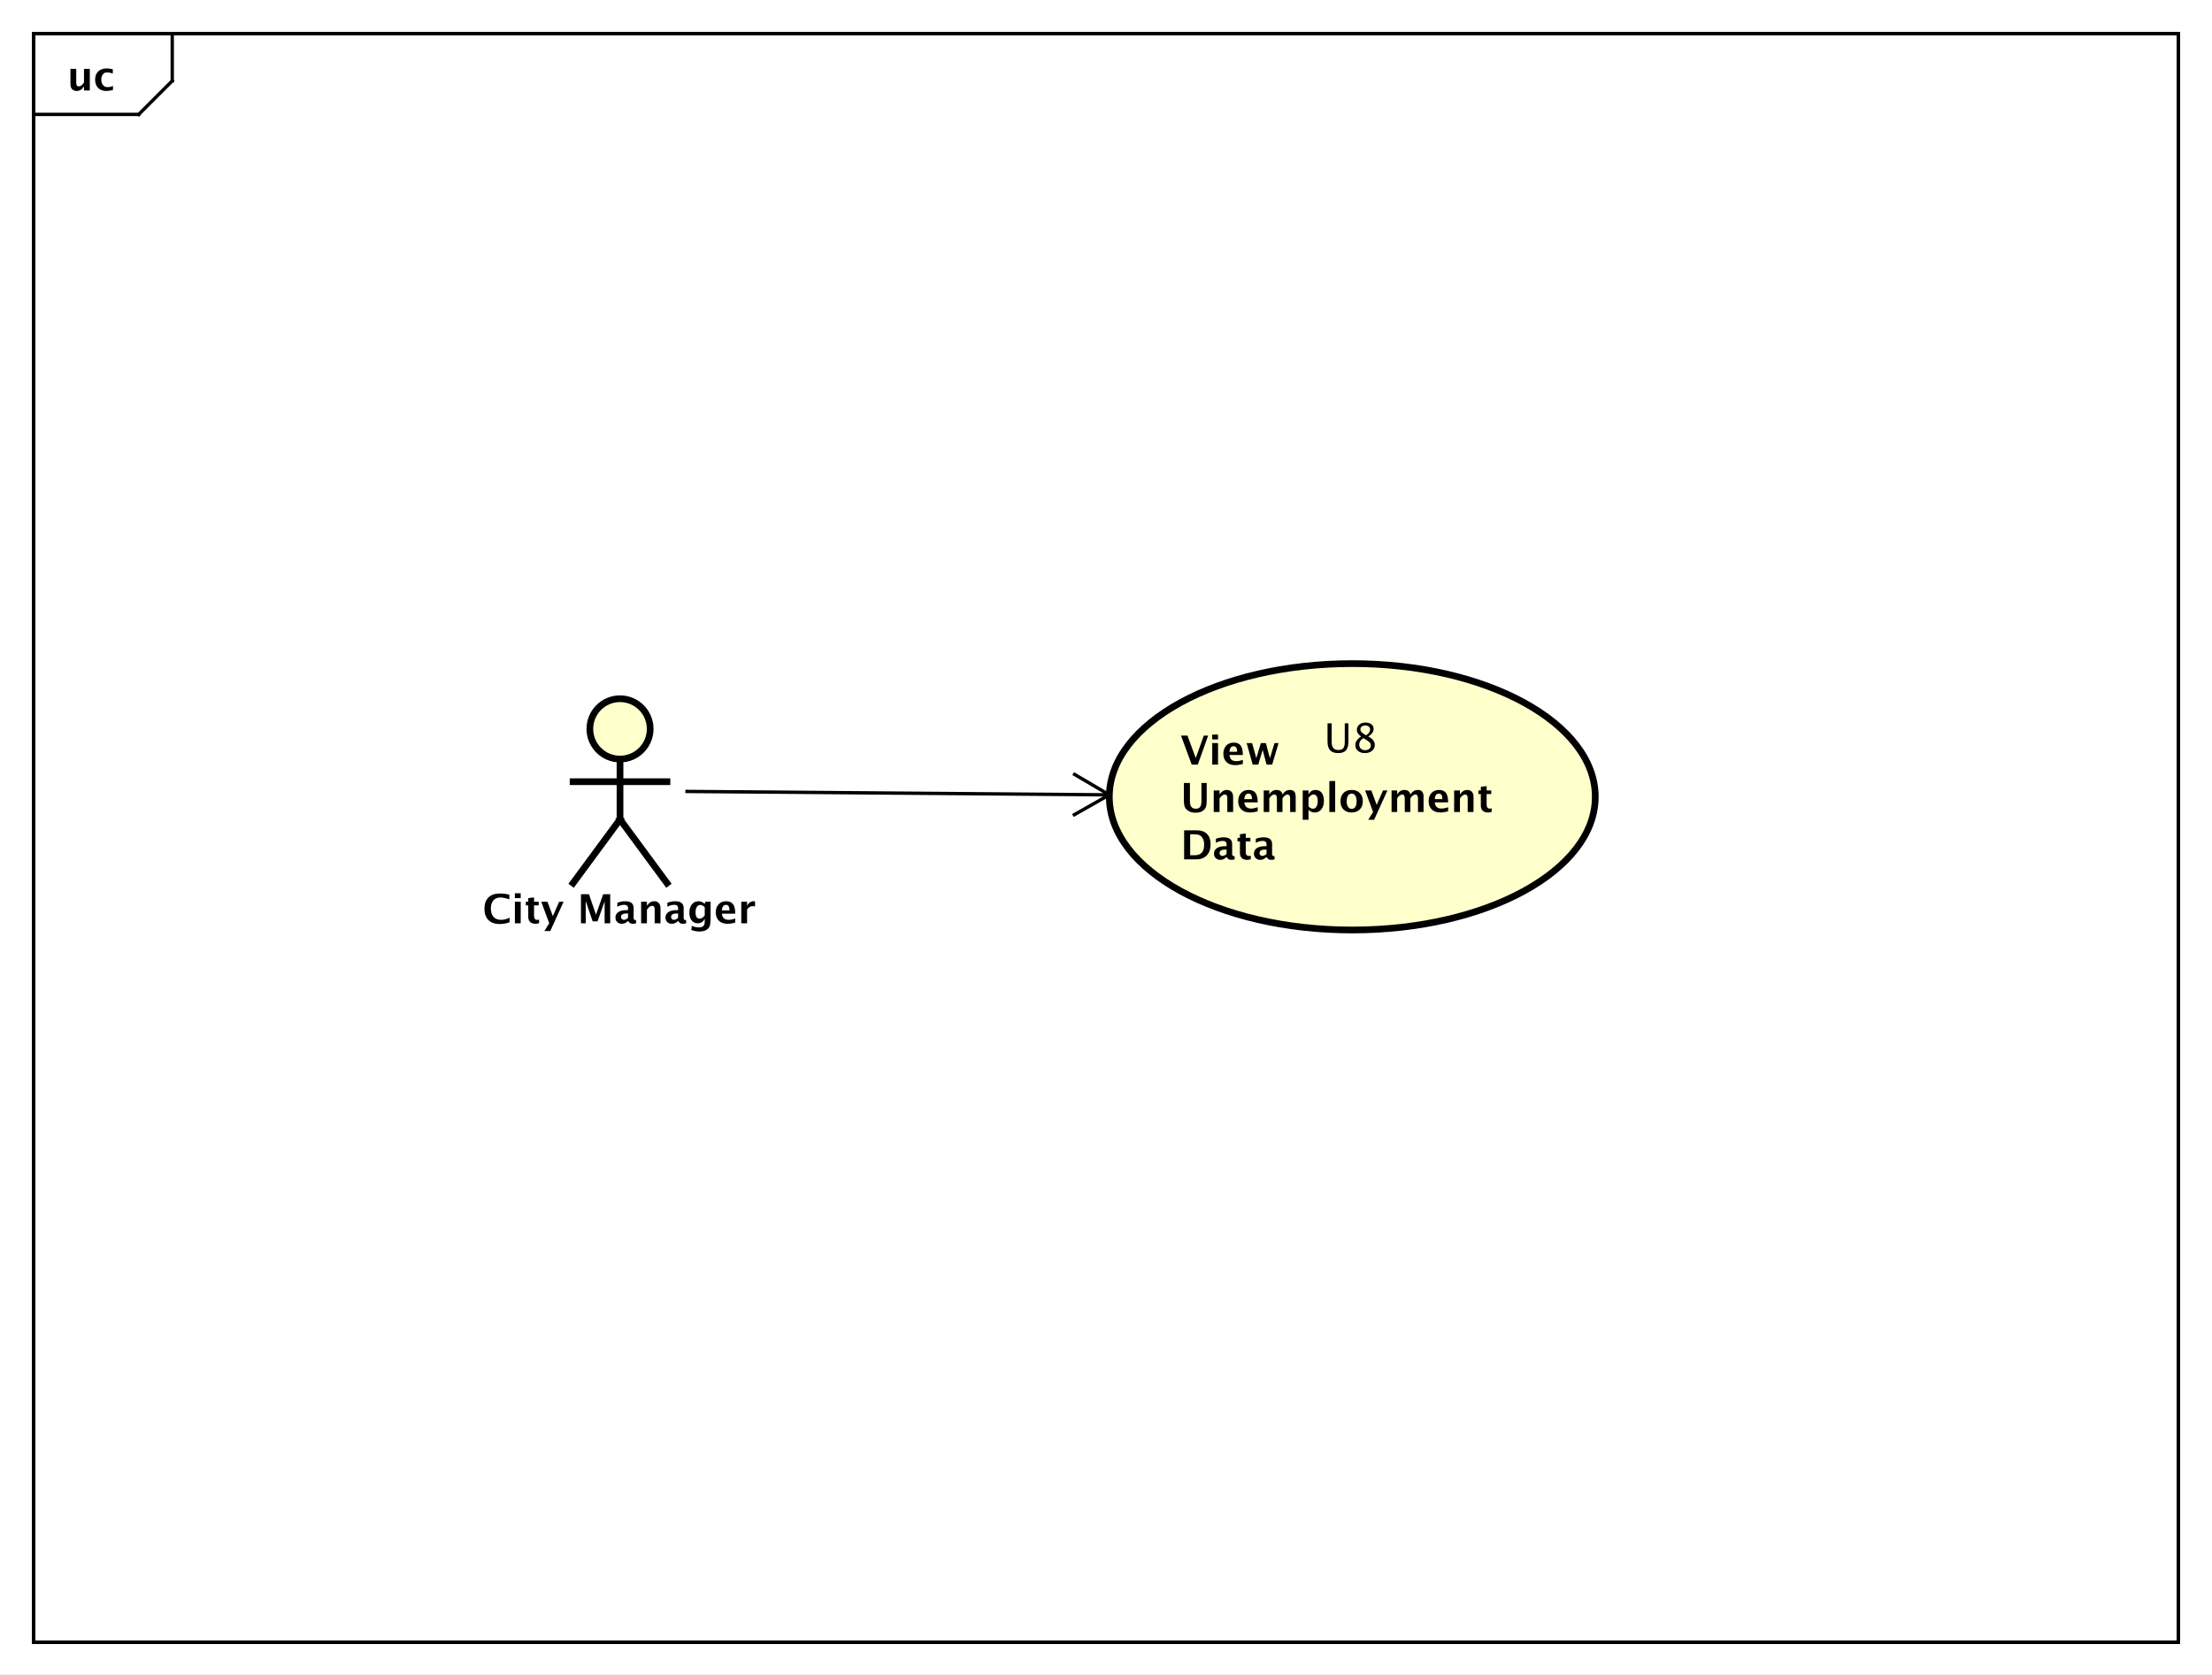
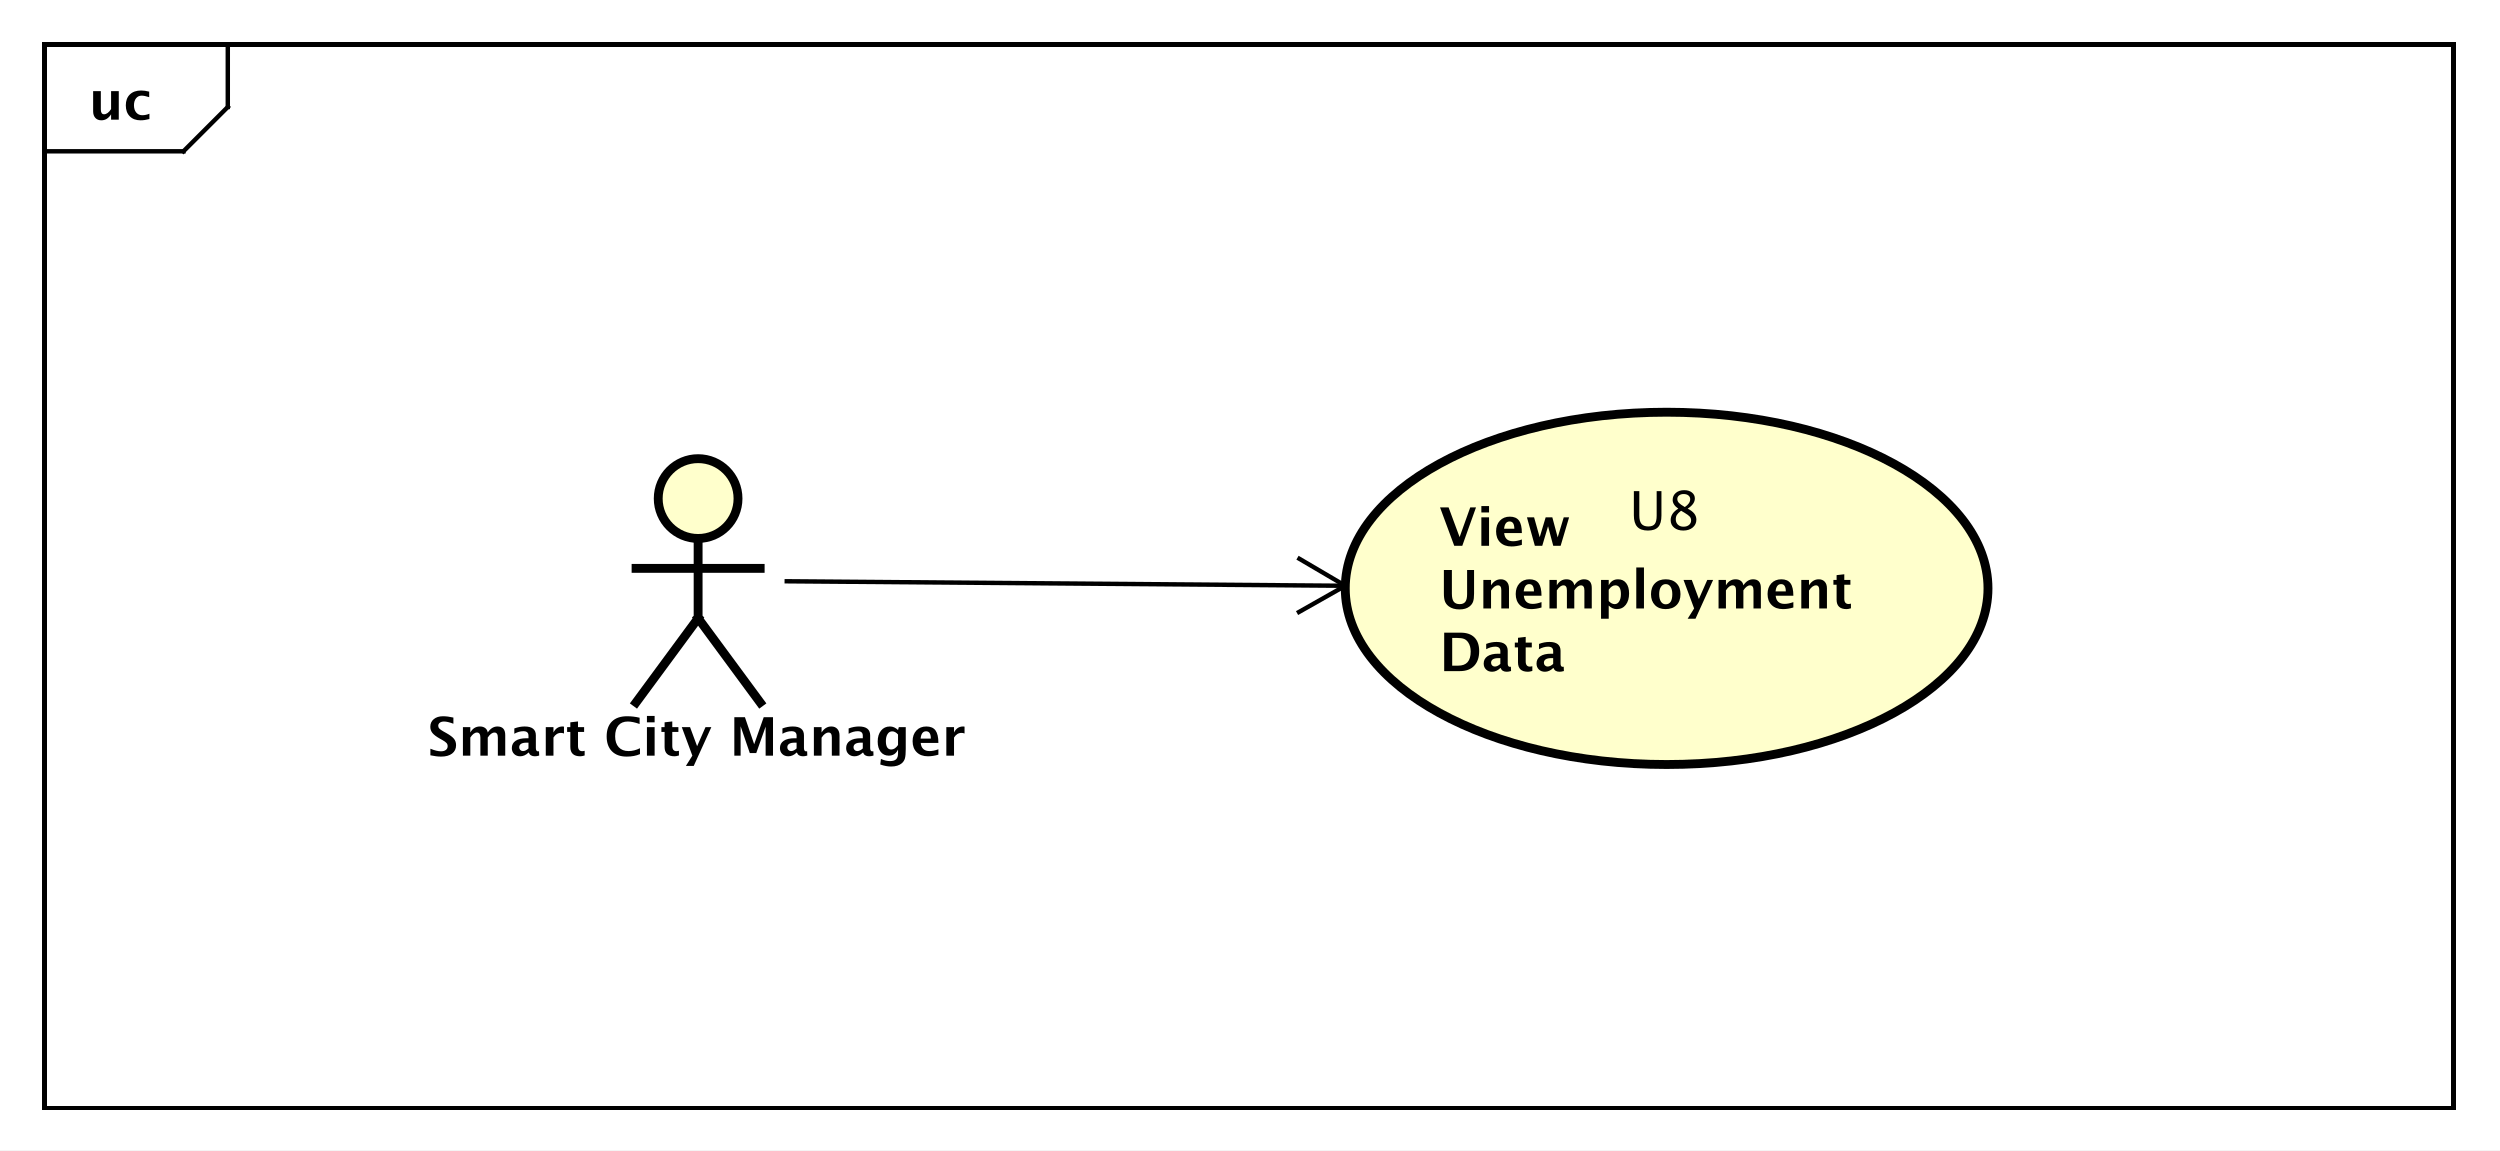
- <svg xmlns="http://www.w3.org/2000/svg" style="fill-opacity:1; color-rendering:auto; color-interpolation:auto; text-rendering:auto; stroke:black; stroke-linecap:square; stroke-miterlimit:10; shape-rendering:auto; stroke-opacity:1; fill:black; stroke-dasharray:none; font-weight:normal; stroke-width:1; font-family:'Dialog'; font-style:normal; stroke-linejoin:miter; font-size:12px; stroke-dashoffset:0; image-rendering:auto;" width="880" height="666">
+ <svg xmlns="http://www.w3.org/2000/svg" style="fill-opacity:1; color-rendering:auto; color-interpolation:auto; text-rendering:auto; stroke:black; stroke-linecap:square; stroke-miterlimit:10; shape-rendering:auto; stroke-opacity:1; fill:black; stroke-dasharray:none; font-weight:normal; stroke-width:1; font-family:'Dialog'; font-style:normal; stroke-linejoin:miter; font-size:12px; stroke-dashoffset:0; image-rendering:auto;" width="752" height="346">
  <defs id="genericDefs" />
  <g>
    <defs id="defs1">
      <clipPath clipPathUnits="userSpaceOnUse" id="clipPath1">
-         <path d="M0 0 L880 0 L880 666 L0 666 L0 0 Z" />
+         <path d="M0 0 L752 0 L752 346 L0 346 L0 0 Z" />
      </clipPath>
      <clipPath clipPathUnits="userSpaceOnUse" id="clipPath2">
-         <path d="M0 0 L660 0 L660 499.5 L0 499.5 L0 0 Z" />
+         <path d="M27.5 105 L591.5 105 L591.5 364.5 L27.5 364.5 L27.5 105 Z" />
      </clipPath>
      <clipPath clipPathUnits="userSpaceOnUse" id="clipPath3">
-         <path d="M-20 -27 L640 -27 L640 472.5 L-20 472.5 L-20 -27 Z" />
+         <path d="M-20 -27 L544 -27 L544 232.5 L-20 232.5 L-20 -27 Z" />
      </clipPath>
      <clipPath clipPathUnits="userSpaceOnUse" id="clipPath4">
-         <path d="M-352.235 -216.541 L307.765 -216.541 L307.765 282.959 L-352.235 282.959 L-352.235 -216.541 Z" />
+         <path d="M-324.735 -111.541 L239.265 -111.541 L239.265 147.959 L-324.735 147.959 L-324.735 -111.541 Z" />
      </clipPath>
      <clipPath clipPathUnits="userSpaceOnUse" id="clipPath5">
-         <path d="M-395.06 -224.48 L264.94 -224.48 L264.94 275.02 L-395.06 275.02 L-395.06 -224.48 Z" />
+         <path d="M-367.56 -119.48 L196.44 -119.48 L196.44 140.02 L-367.56 140.02 L-367.56 -119.48 Z" />
      </clipPath>
      <clipPath clipPathUnits="userSpaceOnUse" id="clipPath6">
-         <path d="M-144 -275.48 L516 -275.48 L516 224.02 L-144 224.02 L-144 -275.48 Z" />
+         <path d="M-96.5 -170.48 L467.5 -170.48 L467.5 89.02 L-96.5 89.02 L-96.5 -170.48 Z" />
      </clipPath>
    </defs>
    <g style="fill:white; stroke:white;">
-       <rect x="0" y="0" width="880" style="clip-path:url(#clipPath1); stroke:none;" height="666" />
+       <rect x="0" y="0" width="752" style="clip-path:url(#clipPath1); stroke:none;" height="346" />
    </g>
-     <g style="text-rendering:geometricPrecision; shape-rendering:crispEdges;" transform="scale(1.3333,1.3333)">
-       <rect x="10" y="10" width="640" style="fill:none; clip-path:url(#clipPath2);" height="480" />
-       <line x1="51.391" x2="51.391" y1="11" style="clip-path:url(#clipPath2); fill:none; text-rendering:optimizeLegibility; shape-rendering:auto;" y2="24.133" />
-       <line x1="51.391" x2="41.391" y1="24.133" style="clip-path:url(#clipPath2); fill:none; text-rendering:optimizeLegibility; shape-rendering:auto;" y2="34.133" />
-       <line x1="41.391" x2="10" y1="34.133" style="clip-path:url(#clipPath2); fill:none; text-rendering:optimizeLegibility; shape-rendering:auto;" y2="34.133" />
+     <g style="text-rendering:geometricPrecision; shape-rendering:crispEdges;" transform="scale(1.3333,1.3333) translate(-27.5,-105)">
+       <rect x="37.5" y="115" width="543.5" style="fill:none; clip-path:url(#clipPath2);" height="240" />
+       <line x1="78.891" x2="78.891" y1="116" style="clip-path:url(#clipPath2); fill:none; text-rendering:optimizeLegibility; shape-rendering:auto;" y2="129.133" />
+       <line x1="78.891" x2="68.891" y1="129.133" style="clip-path:url(#clipPath2); fill:none; text-rendering:optimizeLegibility; shape-rendering:auto;" y2="139.133" />
+       <line x1="68.891" x2="37.5" y1="139.133" style="clip-path:url(#clipPath2); fill:none; text-rendering:optimizeLegibility; shape-rendering:auto;" y2="139.133" />
    </g>
-     <g style="text-rendering:optimizeLegibility; font-weight:bold; font-family:sans-serif;" transform="matrix(1.3333,0,0,1.3333,0,0) translate(20,27)">
+     <g style="text-rendering:optimizeLegibility; font-weight:bold; font-family:sans-serif;" transform="matrix(1.3333,0,0,1.3333,-36.6667,-140) translate(47.5,132)">
      <path d="M5.062 0 L5.062 -1.213 Q4.219 0.146 2.871 0.146 Q2.01 0.146 1.512 -0.398 Q1.014 -0.943 1.014 -1.887 L1.014 -6.434 L2.748 -6.434 L2.748 -2.314 Q2.748 -1.219 3.481 -1.219 Q4.301 -1.219 5.062 -2.385 L5.062 -6.434 L6.797 -6.434 L6.797 0 ZM13.711 -0.141 Q12.633 0.146 11.713 0.146 Q10.172 0.146 9.278 -0.759 Q8.385 -1.664 8.385 -3.223 Q8.385 -4.799 9.305 -5.689 Q10.225 -6.58 11.848 -6.58 Q12.633 -6.58 13.658 -6.328 L13.658 -5.074 Q12.592 -5.42 11.953 -5.42 Q11.174 -5.42 10.699 -4.822 Q10.225 -4.225 10.225 -3.234 Q10.225 -2.221 10.737 -1.611 Q11.25 -1.002 12.105 -1.002 Q12.885 -1.002 13.711 -1.342 Z" style="stroke:none; clip-path:url(#clipPath3);" />
    </g>
-     <g transform="matrix(1.3333,0,0,1.3333,0,0)" style="fill:rgb(255,255,204); text-rendering:optimizeLegibility; font-family:sans-serif; stroke:rgb(255,255,204); font-weight:bold; stroke-width:2;">
+     <g transform="matrix(1.3333,0,0,1.3333,-36.6667,-140)" style="fill:rgb(255,255,204); text-rendering:optimizeLegibility; font-family:sans-serif; stroke:rgb(255,255,204); font-weight:bold; stroke-width:2;">
      <ellipse style="clip-path:url(#clipPath2); stroke:none;" rx="72.5" cx="403.5" ry="39.74" cy="237.74" />
      <ellipse style="clip-path:url(#clipPath2); fill:none; stroke:black;" rx="72.5" cx="403.5" ry="39.74" cy="237.74" />
      <path d="M3.352 11.602 L0.146 2.93 L2.074 2.93 L4.559 9.639 L6.961 2.93 L8.262 2.93 L5.162 11.602 ZM9.469 11.602 L9.469 5.168 L11.203 5.168 L11.203 11.602 ZM9.469 4.084 L9.469 2.637 L11.203 2.637 L11.203 4.084 ZM18.609 11.385 Q17.373 11.748 16.266 11.748 Q14.654 11.748 13.723 10.834 Q12.791 9.92 12.791 8.338 Q12.791 6.844 13.644 5.933 Q14.496 5.021 15.896 5.021 Q17.309 5.021 17.959 5.912 Q18.609 6.803 18.609 8.73 L14.619 8.73 Q14.795 10.57 16.641 10.57 Q17.514 10.57 18.609 10.166 ZM14.596 7.752 L16.904 7.752 Q16.904 6.106 15.844 6.106 Q14.766 6.106 14.596 7.752 ZM21.539 11.602 L19.752 5.168 L21.363 5.168 L22.629 9.674 L23.977 5.168 L25.477 5.168 L26.689 9.697 L28.055 5.168 L29.262 5.168 L27.352 11.602 L25.688 11.602 L24.516 7.189 L23.203 11.602 Z" style="fill:black; clip-path:url(#clipPath4); stroke:none;" transform="translate(352.2348,216.5409)" />
    </g>
-     <g style="text-rendering:optimizeLegibility; stroke-width:2; font-weight:bold; font-family:sans-serif;" transform="matrix(1.3333,0,0,1.3333,0,0) translate(352.2348,216.5409)">
+     <g style="text-rendering:optimizeLegibility; stroke-width:2; font-weight:bold; font-family:sans-serif;" transform="matrix(1.3333,0,0,1.3333,-36.6667,-140) translate(352.2348,216.5409)">
      <path d="M1.014 17.062 L2.818 17.062 L2.818 22.377 Q2.818 23.637 3.234 24.196 Q3.65 24.756 4.576 24.756 Q5.461 24.756 5.856 24.223 Q6.252 23.689 6.252 22.506 L6.252 17.062 L7.822 17.062 L7.822 22.389 Q7.822 23.59 7.594 24.22 Q7.365 24.85 6.762 25.312 Q5.936 25.951 4.541 25.951 Q3.047 25.951 2.139 25.271 Q1.512 24.803 1.263 24.161 Q1.014 23.52 1.014 22.371 ZM9.92 25.734 L9.92 19.301 L11.654 19.301 L11.654 20.514 Q12.504 19.154 13.846 19.154 Q14.707 19.154 15.205 19.699 Q15.703 20.244 15.703 21.188 L15.703 25.734 L13.969 25.734 L13.969 21.615 Q13.969 20.52 13.242 20.52 Q12.416 20.52 11.654 21.686 L11.654 25.734 ZM23.039 25.518 Q21.803 25.881 20.695 25.881 Q19.084 25.881 18.152 24.967 Q17.221 24.053 17.221 22.471 Q17.221 20.977 18.073 20.065 Q18.926 19.154 20.326 19.154 Q21.738 19.154 22.389 20.045 Q23.039 20.936 23.039 22.863 L19.049 22.863 Q19.225 24.703 21.07 24.703 Q21.943 24.703 23.039 24.299 ZM19.025 21.885 L21.334 21.885 Q21.334 20.238 20.273 20.238 Q19.195 20.238 19.025 21.885 ZM24.832 25.734 L24.832 19.301 L26.496 19.301 L26.496 20.514 Q27.258 19.154 28.664 19.154 Q29.391 19.154 29.859 19.512 Q30.328 19.869 30.434 20.514 Q31.336 19.154 32.613 19.154 Q34.377 19.154 34.377 21.1 L34.377 25.734 L32.713 25.734 L32.713 21.668 Q32.713 20.525 31.951 20.525 Q31.172 20.525 30.434 21.65 L30.434 25.734 L28.77 25.734 L28.77 21.668 Q28.77 20.52 28.002 20.52 Q27.234 20.52 26.496 21.65 L26.496 25.734 ZM36.469 28.049 L36.469 19.301 L38.203 19.301 L38.203 20.514 Q38.871 19.154 40.307 19.154 Q41.467 19.154 42.132 20.004 Q42.797 20.854 42.797 22.342 Q42.797 23.959 42.047 24.92 Q41.297 25.881 40.037 25.881 Q39.023 25.881 38.203 25.084 L38.203 28.049 ZM38.203 24.053 Q38.836 24.756 39.551 24.756 Q40.19 24.756 40.57 24.138 Q40.951 23.52 40.951 22.488 Q40.951 20.514 39.68 20.514 Q38.912 20.514 38.203 21.504 ZM44.42 25.734 L44.42 16.482 L46.154 16.482 L46.154 25.734 ZM51.023 25.881 Q49.518 25.881 48.63 24.97 Q47.742 24.059 47.742 22.518 Q47.742 20.959 48.636 20.057 Q49.529 19.154 51.065 19.154 Q52.605 19.154 53.499 20.057 Q54.393 20.959 54.393 22.506 Q54.393 24.088 53.496 24.984 Q52.6 25.881 51.023 25.881 ZM51.053 24.797 Q52.547 24.797 52.547 22.506 Q52.547 21.457 52.151 20.848 Q51.756 20.238 51.065 20.238 Q50.379 20.238 49.983 20.848 Q49.588 21.457 49.588 22.518 Q49.588 23.566 49.98 24.182 Q50.373 24.797 51.053 24.797 ZM56.01 28.049 L57.469 25.734 L55.084 19.301 L56.947 19.301 L58.541 23.602 L60.434 19.301 L61.752 19.301 L57.779 28.049 ZM62.982 25.734 L62.982 19.301 L64.647 19.301 L64.647 20.514 Q65.408 19.154 66.814 19.154 Q67.541 19.154 68.01 19.512 Q68.478 19.869 68.584 20.514 Q69.486 19.154 70.764 19.154 Q72.527 19.154 72.527 21.1 L72.527 25.734 L70.863 25.734 L70.863 21.668 Q70.863 20.525 70.102 20.525 Q69.322 20.525 68.584 21.65 L68.584 25.734 L66.92 25.734 L66.92 21.668 Q66.92 20.52 66.152 20.52 Q65.385 20.52 64.647 21.65 L64.647 25.734 ZM79.857 25.518 Q78.621 25.881 77.514 25.881 Q75.902 25.881 74.971 24.967 Q74.039 24.053 74.039 22.471 Q74.039 20.977 74.892 20.065 Q75.744 19.154 77.144 19.154 Q78.557 19.154 79.207 20.045 Q79.857 20.936 79.857 22.863 L75.867 22.863 Q76.043 24.703 77.889 24.703 Q78.762 24.703 79.857 24.299 ZM75.844 21.885 L78.152 21.885 Q78.152 20.238 77.092 20.238 Q76.014 20.238 75.844 21.885 ZM81.65 25.734 L81.65 19.301 L83.385 19.301 L83.385 20.514 Q84.234 19.154 85.576 19.154 Q86.438 19.154 86.936 19.699 Q87.434 20.244 87.434 21.188 L87.434 25.734 L85.699 25.734 L85.699 21.615 Q85.699 20.52 84.973 20.52 Q84.147 20.52 83.385 21.686 L83.385 25.734 ZM92.848 25.699 Q92.227 25.881 91.869 25.881 Q89.613 25.881 89.613 23.771 L89.613 20.385 L88.893 20.385 L88.893 19.301 L89.613 19.301 L89.613 18.217 L91.348 18.018 L91.348 19.301 L92.725 19.301 L92.725 20.385 L91.348 20.385 L91.348 23.543 Q91.348 24.727 92.314 24.727 Q92.537 24.727 92.848 24.645 Z" style="stroke:none; clip-path:url(#clipPath4);" />
    </g>
-     <g style="text-rendering:optimizeLegibility; stroke-width:2; font-weight:bold; font-family:sans-serif;" transform="matrix(1.3333,0,0,1.3333,0,0) translate(352.2348,216.5409)">
+     <g style="text-rendering:optimizeLegibility; stroke-width:2; font-weight:bold; font-family:sans-serif;" transform="matrix(1.3333,0,0,1.3333,-36.6667,-140) translate(352.2348,216.5409)">
      <path d="M1.084 39.867 L1.084 31.195 L4.816 31.195 Q6.832 31.195 7.904 32.265 Q8.977 33.334 8.977 35.35 Q8.977 37.494 7.84 38.681 Q6.703 39.867 4.658 39.867 ZM2.889 38.637 L4.236 38.637 Q5.66 38.637 6.36 37.849 Q7.061 37.06 7.061 35.455 Q7.061 34.213 6.498 33.387 Q6.111 32.818 5.566 32.602 Q5.021 32.385 3.978 32.385 L2.889 32.385 ZM13.752 39.176 Q12.885 40.014 11.895 40.014 Q11.051 40.014 10.523 39.498 Q9.996 38.982 9.996 38.162 Q9.996 37.096 10.849 36.519 Q11.701 35.941 13.289 35.941 L13.752 35.941 L13.752 35.355 Q13.752 34.353 12.609 34.353 Q11.596 34.353 10.559 34.928 L10.559 33.732 Q11.736 33.287 12.891 33.287 Q15.416 33.287 15.416 35.297 L15.416 38.145 Q15.416 38.9 15.902 38.9 Q15.99 38.9 16.131 38.877 L16.172 39.85 Q15.621 40.014 15.199 40.014 Q14.133 40.014 13.828 39.176 ZM13.752 38.244 L13.752 36.938 L13.342 36.938 Q11.66 36.938 11.66 37.992 Q11.66 38.35 11.903 38.593 Q12.146 38.836 12.504 38.836 Q13.113 38.836 13.752 38.244 ZM20.971 39.832 Q20.35 40.014 19.992 40.014 Q17.736 40.014 17.736 37.904 L17.736 34.518 L17.016 34.518 L17.016 33.434 L17.736 33.434 L17.736 32.35 L19.471 32.15 L19.471 33.434 L20.848 33.434 L20.848 34.518 L19.471 34.518 L19.471 37.676 Q19.471 38.859 20.438 38.859 Q20.66 38.859 20.971 38.777 ZM25.67 39.176 Q24.803 40.014 23.812 40.014 Q22.969 40.014 22.441 39.498 Q21.914 38.982 21.914 38.162 Q21.914 37.096 22.767 36.519 Q23.619 35.941 25.207 35.941 L25.67 35.941 L25.67 35.355 Q25.67 34.353 24.527 34.353 Q23.514 34.353 22.477 34.928 L22.477 33.732 Q23.654 33.287 24.809 33.287 Q27.334 33.287 27.334 35.297 L27.334 38.145 Q27.334 38.9 27.82 38.9 Q27.908 38.9 28.049 38.877 L28.09 39.85 Q27.539 40.014 27.117 40.014 Q26.051 40.014 25.746 39.176 ZM25.67 38.244 L25.67 36.938 L25.26 36.938 Q23.578 36.938 23.578 37.992 Q23.578 38.35 23.821 38.593 Q24.064 38.836 24.422 38.836 Q25.031 38.836 25.67 38.244 Z" style="stroke:none; clip-path:url(#clipPath4);" />
    </g>
-     <g style="text-rendering:optimizeLegibility; stroke-width:2; font-family:sans-serif;" transform="matrix(1.3333,0,0,1.3333,0,0) translate(395.0605,224.4802)">
+     <g style="text-rendering:optimizeLegibility; stroke-width:2; font-family:sans-serif;" transform="matrix(1.3333,0,0,1.3333,-36.6667,-140) translate(395.0605,224.4802)">
      <path d="M1.049 -8.672 L2.279 -8.672 L2.279 -3.199 Q2.279 -1.893 2.763 -1.298 Q3.246 -0.703 4.301 -0.703 Q5.332 -0.703 5.763 -1.263 Q6.193 -1.822 6.193 -3.158 L6.193 -8.672 L7.271 -8.672 L7.271 -3.176 Q7.271 -1.4 6.542 -0.592 Q5.812 0.217 4.219 0.217 Q2.596 0.217 1.822 -0.621 Q1.049 -1.459 1.049 -3.211 ZM11.074 -4.723 Q9.803 -5.607 9.803 -6.68 Q9.803 -7.664 10.523 -8.279 Q11.244 -8.895 12.404 -8.895 Q13.477 -8.895 14.142 -8.373 Q14.807 -7.852 14.807 -7.019 Q14.807 -5.76 13.19 -4.723 Q15.152 -3.762 15.152 -2.244 Q15.152 -1.154 14.329 -0.469 Q13.506 0.217 12.205 0.217 Q10.928 0.217 10.14 -0.431 Q9.352 -1.078 9.352 -2.133 Q9.352 -3.691 11.074 -4.723 ZM12.545 -5.086 Q13.758 -5.883 13.758 -6.861 Q13.758 -7.383 13.354 -7.702 Q12.949 -8.021 12.287 -8.021 Q11.648 -8.021 11.25 -7.708 Q10.852 -7.394 10.852 -6.896 Q10.852 -6.41 11.212 -6.026 Q11.572 -5.643 12.545 -5.086 ZM11.701 -4.254 Q11.004 -3.715 10.755 -3.313 Q10.506 -2.912 10.506 -2.314 Q10.506 -1.57 10.986 -1.11 Q11.467 -0.65 12.252 -0.65 Q13.008 -0.65 13.485 -1.043 Q13.963 -1.435 13.963 -2.062 Q13.963 -2.566 13.667 -2.915 Q13.371 -3.264 12.521 -3.768 Z" style="stroke:none; clip-path:url(#clipPath5);" />
    </g>
-     <g transform="matrix(1.3333,0,0,1.3333,0,0)" style="fill:rgb(255,255,204); text-rendering:optimizeLegibility; stroke-width:2; font-family:sans-serif; stroke:rgb(255,255,204);">
+     <g transform="matrix(1.3333,0,0,1.3333,-36.6667,-140)" style="fill:rgb(255,255,204); text-rendering:optimizeLegibility; stroke-width:2; font-family:sans-serif; stroke:rgb(255,255,204);">
      <circle r="9" style="clip-path:url(#clipPath2); stroke:none;" cx="185" cy="217.48" />
      <circle style="fill:none; clip-path:url(#clipPath2); stroke:black;" r="9" cx="185" cy="217.48" />
      <line x1="185" x2="185" y1="226.48" style="clip-path:url(#clipPath2); fill:none; stroke:black;" y2="244.48" />
      <line x1="171" x2="199" y1="233.23" style="clip-path:url(#clipPath2); fill:none; stroke:black;" y2="233.23" />
      <line x1="185" x2="171" y1="244.48" style="clip-path:url(#clipPath2); fill:none; stroke:black;" y2="263.48" />
      <line x1="185" x2="199" y1="244.48" style="clip-path:url(#clipPath2); fill:none; stroke:black;" y2="263.48" />
    </g>
-     <g style="text-rendering:optimizeLegibility; stroke-width:2; font-weight:bold; font-family:sans-serif;" transform="matrix(1.3333,0,0,1.3333,0,0) translate(144,275.4802)">
-       <path d="M8.062 -0.346 Q6.803 0.217 5.057 0.217 Q2.924 0.217 1.734 -0.984 Q0.545 -2.186 0.545 -4.336 Q0.545 -6.527 1.743 -7.708 Q2.941 -8.889 5.162 -8.889 Q6.58 -8.889 7.981 -8.555 L7.981 -7.143 Q6.393 -7.699 5.32 -7.699 Q3.949 -7.699 3.205 -6.829 Q2.461 -5.959 2.461 -4.359 Q2.461 -2.789 3.261 -1.91 Q4.061 -1.031 5.484 -1.031 Q6.762 -1.031 8.062 -1.676 ZM9.633 0 L9.633 -6.434 L11.367 -6.434 L11.367 0 ZM9.633 -7.518 L9.633 -8.965 L11.367 -8.965 L11.367 -7.518 ZM16.852 -0.035 Q16.23 0.146 15.873 0.146 Q13.617 0.146 13.617 -1.963 L13.617 -5.35 L12.896 -5.35 L12.896 -6.434 L13.617 -6.434 L13.617 -7.518 L15.352 -7.717 L15.352 -6.434 L16.729 -6.434 L16.729 -5.35 L15.352 -5.35 L15.352 -2.191 Q15.352 -1.008 16.318 -1.008 Q16.541 -1.008 16.852 -1.09 ZM18.422 2.314 L19.881 0 L17.496 -6.434 L19.359 -6.434 L20.953 -2.133 L22.846 -6.434 L24.164 -6.434 L20.191 2.314 ZM29.35 0 L29.35 -8.672 L31.74 -8.672 L33.826 -2.572 L35.977 -8.672 L38.074 -8.672 L38.074 0 L36.41 0 L36.41 -6.545 L34.295 -0.58 L32.842 -0.58 L30.768 -6.633 L30.768 0 ZM43.395 -0.691 Q42.527 0.146 41.537 0.146 Q40.693 0.146 40.166 -0.369 Q39.639 -0.885 39.639 -1.705 Q39.639 -2.772 40.491 -3.349 Q41.344 -3.926 42.932 -3.926 L43.395 -3.926 L43.395 -4.512 Q43.395 -5.514 42.252 -5.514 Q41.238 -5.514 40.201 -4.939 L40.201 -6.135 Q41.379 -6.58 42.533 -6.58 Q45.059 -6.58 45.059 -4.57 L45.059 -1.723 Q45.059 -0.967 45.545 -0.967 Q45.633 -0.967 45.773 -0.99 L45.815 -0.018 Q45.264 0.146 44.842 0.146 Q43.775 0.146 43.471 -0.691 ZM43.395 -1.623 L43.395 -2.93 L42.984 -2.93 Q41.303 -2.93 41.303 -1.875 Q41.303 -1.518 41.546 -1.274 Q41.789 -1.031 42.147 -1.031 Q42.756 -1.031 43.395 -1.623 ZM47.297 0 L47.297 -6.434 L49.031 -6.434 L49.031 -5.221 Q49.881 -6.58 51.223 -6.58 Q52.084 -6.58 52.582 -6.035 Q53.08 -5.49 53.08 -4.547 L53.08 0 L51.346 0 L51.346 -4.119 Q51.346 -5.215 50.619 -5.215 Q49.793 -5.215 49.031 -4.049 L49.031 0 ZM58.33 -0.691 Q57.463 0.146 56.473 0.146 Q55.629 0.146 55.102 -0.369 Q54.574 -0.885 54.574 -1.705 Q54.574 -2.772 55.427 -3.349 Q56.279 -3.926 57.867 -3.926 L58.33 -3.926 L58.33 -4.512 Q58.33 -5.514 57.188 -5.514 Q56.174 -5.514 55.137 -4.939 L55.137 -6.135 Q56.315 -6.58 57.469 -6.58 Q59.994 -6.58 59.994 -4.57 L59.994 -1.723 Q59.994 -0.967 60.48 -0.967 Q60.568 -0.967 60.709 -0.99 L60.75 -0.018 Q60.199 0.146 59.777 0.146 Q58.711 0.146 58.406 -0.691 ZM58.33 -1.623 L58.33 -2.93 L57.92 -2.93 Q56.238 -2.93 56.238 -1.875 Q56.238 -1.518 56.481 -1.274 Q56.725 -1.031 57.082 -1.031 Q57.691 -1.031 58.33 -1.623 ZM62.279 1.998 L62.42 0.738 Q63.492 1.23 64.465 1.23 Q65.426 1.23 65.853 0.82 Q66.281 0.41 66.281 -0.51 L66.281 -1.389 Q65.648 0 64.189 0 Q63.041 0 62.367 -0.858 Q61.693 -1.717 61.693 -3.182 Q61.693 -4.723 62.449 -5.651 Q63.205 -6.58 64.459 -6.58 Q65.443 -6.58 66.281 -5.783 L66.463 -6.434 L68.022 -6.434 L68.022 -1.523 Q68.022 -0.053 67.843 0.598 Q67.664 1.248 67.148 1.705 Q66.281 2.455 64.705 2.455 Q63.586 2.455 62.279 1.998 ZM66.281 -2.397 L66.281 -4.769 Q65.654 -5.479 64.969 -5.479 Q64.312 -5.479 63.926 -4.881 Q63.539 -4.283 63.539 -3.275 Q63.539 -1.389 64.752 -1.389 Q65.59 -1.389 66.281 -2.397 ZM75.387 -0.217 Q74.15 0.146 73.043 0.146 Q71.432 0.146 70.5 -0.768 Q69.568 -1.682 69.568 -3.264 Q69.568 -4.758 70.421 -5.669 Q71.273 -6.58 72.674 -6.58 Q74.086 -6.58 74.736 -5.689 Q75.387 -4.799 75.387 -2.871 L71.397 -2.871 Q71.572 -1.031 73.418 -1.031 Q74.291 -1.031 75.387 -1.435 ZM71.373 -3.85 L73.682 -3.85 Q73.682 -5.496 72.621 -5.496 Q71.543 -5.496 71.373 -3.85 ZM77.18 0 L77.18 -6.434 L78.914 -6.434 L78.914 -5.221 Q79.588 -6.58 80.965 -6.58 Q81.129 -6.58 81.287 -6.545 L81.287 -4.998 Q80.918 -5.133 80.602 -5.133 Q79.564 -5.133 78.914 -4.084 L78.914 0 Z" style="stroke:none; clip-path:url(#clipPath6);" />
+     <g style="text-rendering:optimizeLegibility; stroke-width:2; font-weight:bold; font-family:sans-serif;" transform="matrix(1.3333,0,0,1.3333,-36.6667,-140) translate(124,275.4802)">
+       <path d="M0.598 -0.076 L0.598 -1.565 Q1.998 -0.979 2.994 -0.979 Q3.691 -0.979 4.093 -1.289 Q4.494 -1.6 4.494 -2.133 Q4.494 -2.555 4.242 -2.845 Q3.99 -3.135 3.287 -3.533 L2.707 -3.856 Q1.541 -4.512 1.06 -5.112 Q0.58 -5.713 0.58 -6.516 Q0.58 -7.588 1.368 -8.238 Q2.156 -8.889 3.451 -8.889 Q4.488 -8.889 5.789 -8.59 L5.789 -7.201 Q4.459 -7.699 3.686 -7.699 Q3.088 -7.699 2.728 -7.433 Q2.367 -7.166 2.367 -6.732 Q2.367 -6.375 2.619 -6.106 Q2.871 -5.836 3.568 -5.443 L4.189 -5.098 Q5.443 -4.394 5.918 -3.803 Q6.393 -3.211 6.393 -2.361 Q6.393 -1.154 5.496 -0.469 Q4.6 0.217 3.023 0.217 Q1.98 0.217 0.598 -0.076 ZM7.939 0 L7.939 -6.434 L9.604 -6.434 L9.604 -5.221 Q10.365 -6.58 11.771 -6.58 Q12.498 -6.58 12.967 -6.223 Q13.435 -5.865 13.541 -5.221 Q14.443 -6.58 15.721 -6.58 Q17.484 -6.58 17.484 -4.635 L17.484 0 L15.82 0 L15.82 -4.066 Q15.82 -5.209 15.059 -5.209 Q14.279 -5.209 13.541 -4.084 L13.541 0 L11.877 0 L11.877 -4.066 Q11.877 -5.215 11.109 -5.215 Q10.342 -5.215 9.604 -4.084 L9.604 0 ZM22.729 -0.691 Q21.861 0.146 20.871 0.146 Q20.027 0.146 19.5 -0.369 Q18.973 -0.885 18.973 -1.705 Q18.973 -2.772 19.825 -3.349 Q20.678 -3.926 22.266 -3.926 L22.729 -3.926 L22.729 -4.512 Q22.729 -5.514 21.586 -5.514 Q20.572 -5.514 19.535 -4.939 L19.535 -6.135 Q20.713 -6.58 21.867 -6.58 Q24.393 -6.58 24.393 -4.57 L24.393 -1.723 Q24.393 -0.967 24.879 -0.967 Q24.967 -0.967 25.107 -0.99 L25.148 -0.018 Q24.598 0.146 24.176 0.146 Q23.109 0.146 22.805 -0.691 ZM22.729 -1.623 L22.729 -2.93 L22.318 -2.93 Q20.637 -2.93 20.637 -1.875 Q20.637 -1.518 20.88 -1.274 Q21.123 -1.031 21.48 -1.031 Q22.09 -1.031 22.729 -1.623 ZM26.631 0 L26.631 -6.434 L28.365 -6.434 L28.365 -5.221 Q29.039 -6.58 30.416 -6.58 Q30.58 -6.58 30.738 -6.545 L30.738 -4.998 Q30.369 -5.133 30.053 -5.133 Q29.016 -5.133 28.365 -4.084 L28.365 0 ZM35.402 -0.035 Q34.781 0.146 34.424 0.146 Q32.168 0.146 32.168 -1.963 L32.168 -5.35 L31.447 -5.35 L31.447 -6.434 L32.168 -6.434 L32.168 -7.518 L33.902 -7.717 L33.902 -6.434 L35.279 -6.434 L35.279 -5.35 L33.902 -5.35 L33.902 -2.191 Q33.902 -1.008 34.869 -1.008 Q35.092 -1.008 35.402 -1.09 ZM47.883 -0.346 Q46.623 0.217 44.877 0.217 Q42.744 0.217 41.555 -0.984 Q40.365 -2.186 40.365 -4.336 Q40.365 -6.527 41.563 -7.708 Q42.762 -8.889 44.982 -8.889 Q46.4 -8.889 47.801 -8.555 L47.801 -7.143 Q46.213 -7.699 45.141 -7.699 Q43.77 -7.699 43.025 -6.829 Q42.281 -5.959 42.281 -4.359 Q42.281 -2.789 43.081 -1.91 Q43.881 -1.031 45.305 -1.031 Q46.582 -1.031 47.883 -1.676 ZM49.453 0 L49.453 -6.434 L51.188 -6.434 L51.188 0 ZM49.453 -7.518 L49.453 -8.965 L51.188 -8.965 L51.188 -7.518 ZM56.672 -0.035 Q56.051 0.146 55.693 0.146 Q53.438 0.146 53.438 -1.963 L53.438 -5.35 L52.717 -5.35 L52.717 -6.434 L53.438 -6.434 L53.438 -7.518 L55.172 -7.717 L55.172 -6.434 L56.549 -6.434 L56.549 -5.35 L55.172 -5.35 L55.172 -2.191 Q55.172 -1.008 56.139 -1.008 Q56.361 -1.008 56.672 -1.09 ZM58.242 2.314 L59.701 0 L57.316 -6.434 L59.18 -6.434 L60.773 -2.133 L62.666 -6.434 L63.984 -6.434 L60.012 2.314 ZM69.17 0 L69.17 -8.672 L71.561 -8.672 L73.647 -2.572 L75.797 -8.672 L77.894 -8.672 L77.894 0 L76.231 0 L76.231 -6.545 L74.115 -0.58 L72.662 -0.58 L70.588 -6.633 L70.588 0 ZM83.215 -0.691 Q82.348 0.146 81.357 0.146 Q80.514 0.146 79.986 -0.369 Q79.459 -0.885 79.459 -1.705 Q79.459 -2.772 80.311 -3.349 Q81.164 -3.926 82.752 -3.926 L83.215 -3.926 L83.215 -4.512 Q83.215 -5.514 82.072 -5.514 Q81.059 -5.514 80.022 -4.939 L80.022 -6.135 Q81.199 -6.58 82.353 -6.58 Q84.879 -6.58 84.879 -4.57 L84.879 -1.723 Q84.879 -0.967 85.365 -0.967 Q85.453 -0.967 85.594 -0.99 L85.635 -0.018 Q85.084 0.146 84.662 0.146 Q83.596 0.146 83.291 -0.691 ZM83.215 -1.623 L83.215 -2.93 L82.805 -2.93 Q81.123 -2.93 81.123 -1.875 Q81.123 -1.518 81.366 -1.274 Q81.609 -1.031 81.967 -1.031 Q82.576 -1.031 83.215 -1.623 ZM87.117 0 L87.117 -6.434 L88.852 -6.434 L88.852 -5.221 Q89.701 -6.58 91.043 -6.58 Q91.904 -6.58 92.402 -6.035 Q92.9 -5.49 92.9 -4.547 L92.9 0 L91.166 0 L91.166 -4.119 Q91.166 -5.215 90.439 -5.215 Q89.613 -5.215 88.852 -4.049 L88.852 0 ZM98.15 -0.691 Q97.283 0.146 96.293 0.146 Q95.449 0.146 94.922 -0.369 Q94.394 -0.885 94.394 -1.705 Q94.394 -2.772 95.247 -3.349 Q96.1 -3.926 97.688 -3.926 L98.15 -3.926 L98.15 -4.512 Q98.15 -5.514 97.008 -5.514 Q95.994 -5.514 94.957 -4.939 L94.957 -6.135 Q96.135 -6.58 97.289 -6.58 Q99.814 -6.58 99.814 -4.57 L99.814 -1.723 Q99.814 -0.967 100.301 -0.967 Q100.389 -0.967 100.529 -0.99 L100.57 -0.018 Q100.019 0.146 99.598 0.146 Q98.531 0.146 98.227 -0.691 ZM98.15 -1.623 L98.15 -2.93 L97.74 -2.93 Q96.059 -2.93 96.059 -1.875 Q96.059 -1.518 96.302 -1.274 Q96.545 -1.031 96.902 -1.031 Q97.512 -1.031 98.15 -1.623 ZM102.1 1.998 L102.24 0.738 Q103.312 1.23 104.285 1.23 Q105.246 1.23 105.674 0.82 Q106.102 0.41 106.102 -0.51 L106.102 -1.389 Q105.469 0 104.01 0 Q102.861 0 102.188 -0.858 Q101.514 -1.717 101.514 -3.182 Q101.514 -4.723 102.269 -5.651 Q103.025 -6.58 104.279 -6.58 Q105.264 -6.58 106.102 -5.783 L106.283 -6.434 L107.842 -6.434 L107.842 -1.523 Q107.842 -0.053 107.663 0.598 Q107.484 1.248 106.969 1.705 Q106.102 2.455 104.525 2.455 Q103.406 2.455 102.1 1.998 ZM106.102 -2.397 L106.102 -4.769 Q105.475 -5.479 104.789 -5.479 Q104.133 -5.479 103.746 -4.881 Q103.359 -4.283 103.359 -3.275 Q103.359 -1.389 104.572 -1.389 Q105.41 -1.389 106.102 -2.397 ZM115.207 -0.217 Q113.971 0.146 112.863 0.146 Q111.252 0.146 110.32 -0.768 Q109.389 -1.682 109.389 -3.264 Q109.389 -4.758 110.241 -5.669 Q111.094 -6.58 112.494 -6.58 Q113.906 -6.58 114.557 -5.689 Q115.207 -4.799 115.207 -2.871 L111.217 -2.871 Q111.393 -1.031 113.238 -1.031 Q114.111 -1.031 115.207 -1.435 ZM111.193 -3.85 L113.502 -3.85 Q113.502 -5.496 112.441 -5.496 Q111.363 -5.496 111.193 -3.85 ZM117 0 L117 -6.434 L118.734 -6.434 L118.734 -5.221 Q119.408 -6.58 120.785 -6.58 Q120.949 -6.58 121.107 -6.545 L121.107 -4.998 Q120.738 -5.133 120.422 -5.133 Q119.385 -5.133 118.734 -4.084 L118.734 0 Z" style="stroke:none; clip-path:url(#clipPath6);" />
    </g>
-     <g style="text-rendering:optimizeLegibility; font-weight:bold; font-family:sans-serif;" transform="matrix(1.3333,0,0,1.3333,0,0)">
+     <g style="text-rendering:optimizeLegibility; font-weight:bold; font-family:sans-serif;" transform="matrix(1.3333,0,0,1.3333,-36.6667,-140)">
      <line x1="205" x2="331" y1="236.141" style="fill:none; clip-path:url(#clipPath2);" y2="237.156" />
      <line x1="331" x2="320.56" y1="237.156" style="fill:none; clip-path:url(#clipPath2);" y2="243.072" />
      <line x1="331" x2="320.656" y1="237.156" style="fill:none; clip-path:url(#clipPath2);" y2="231.073" />
    </g>
  </g>
</svg>
